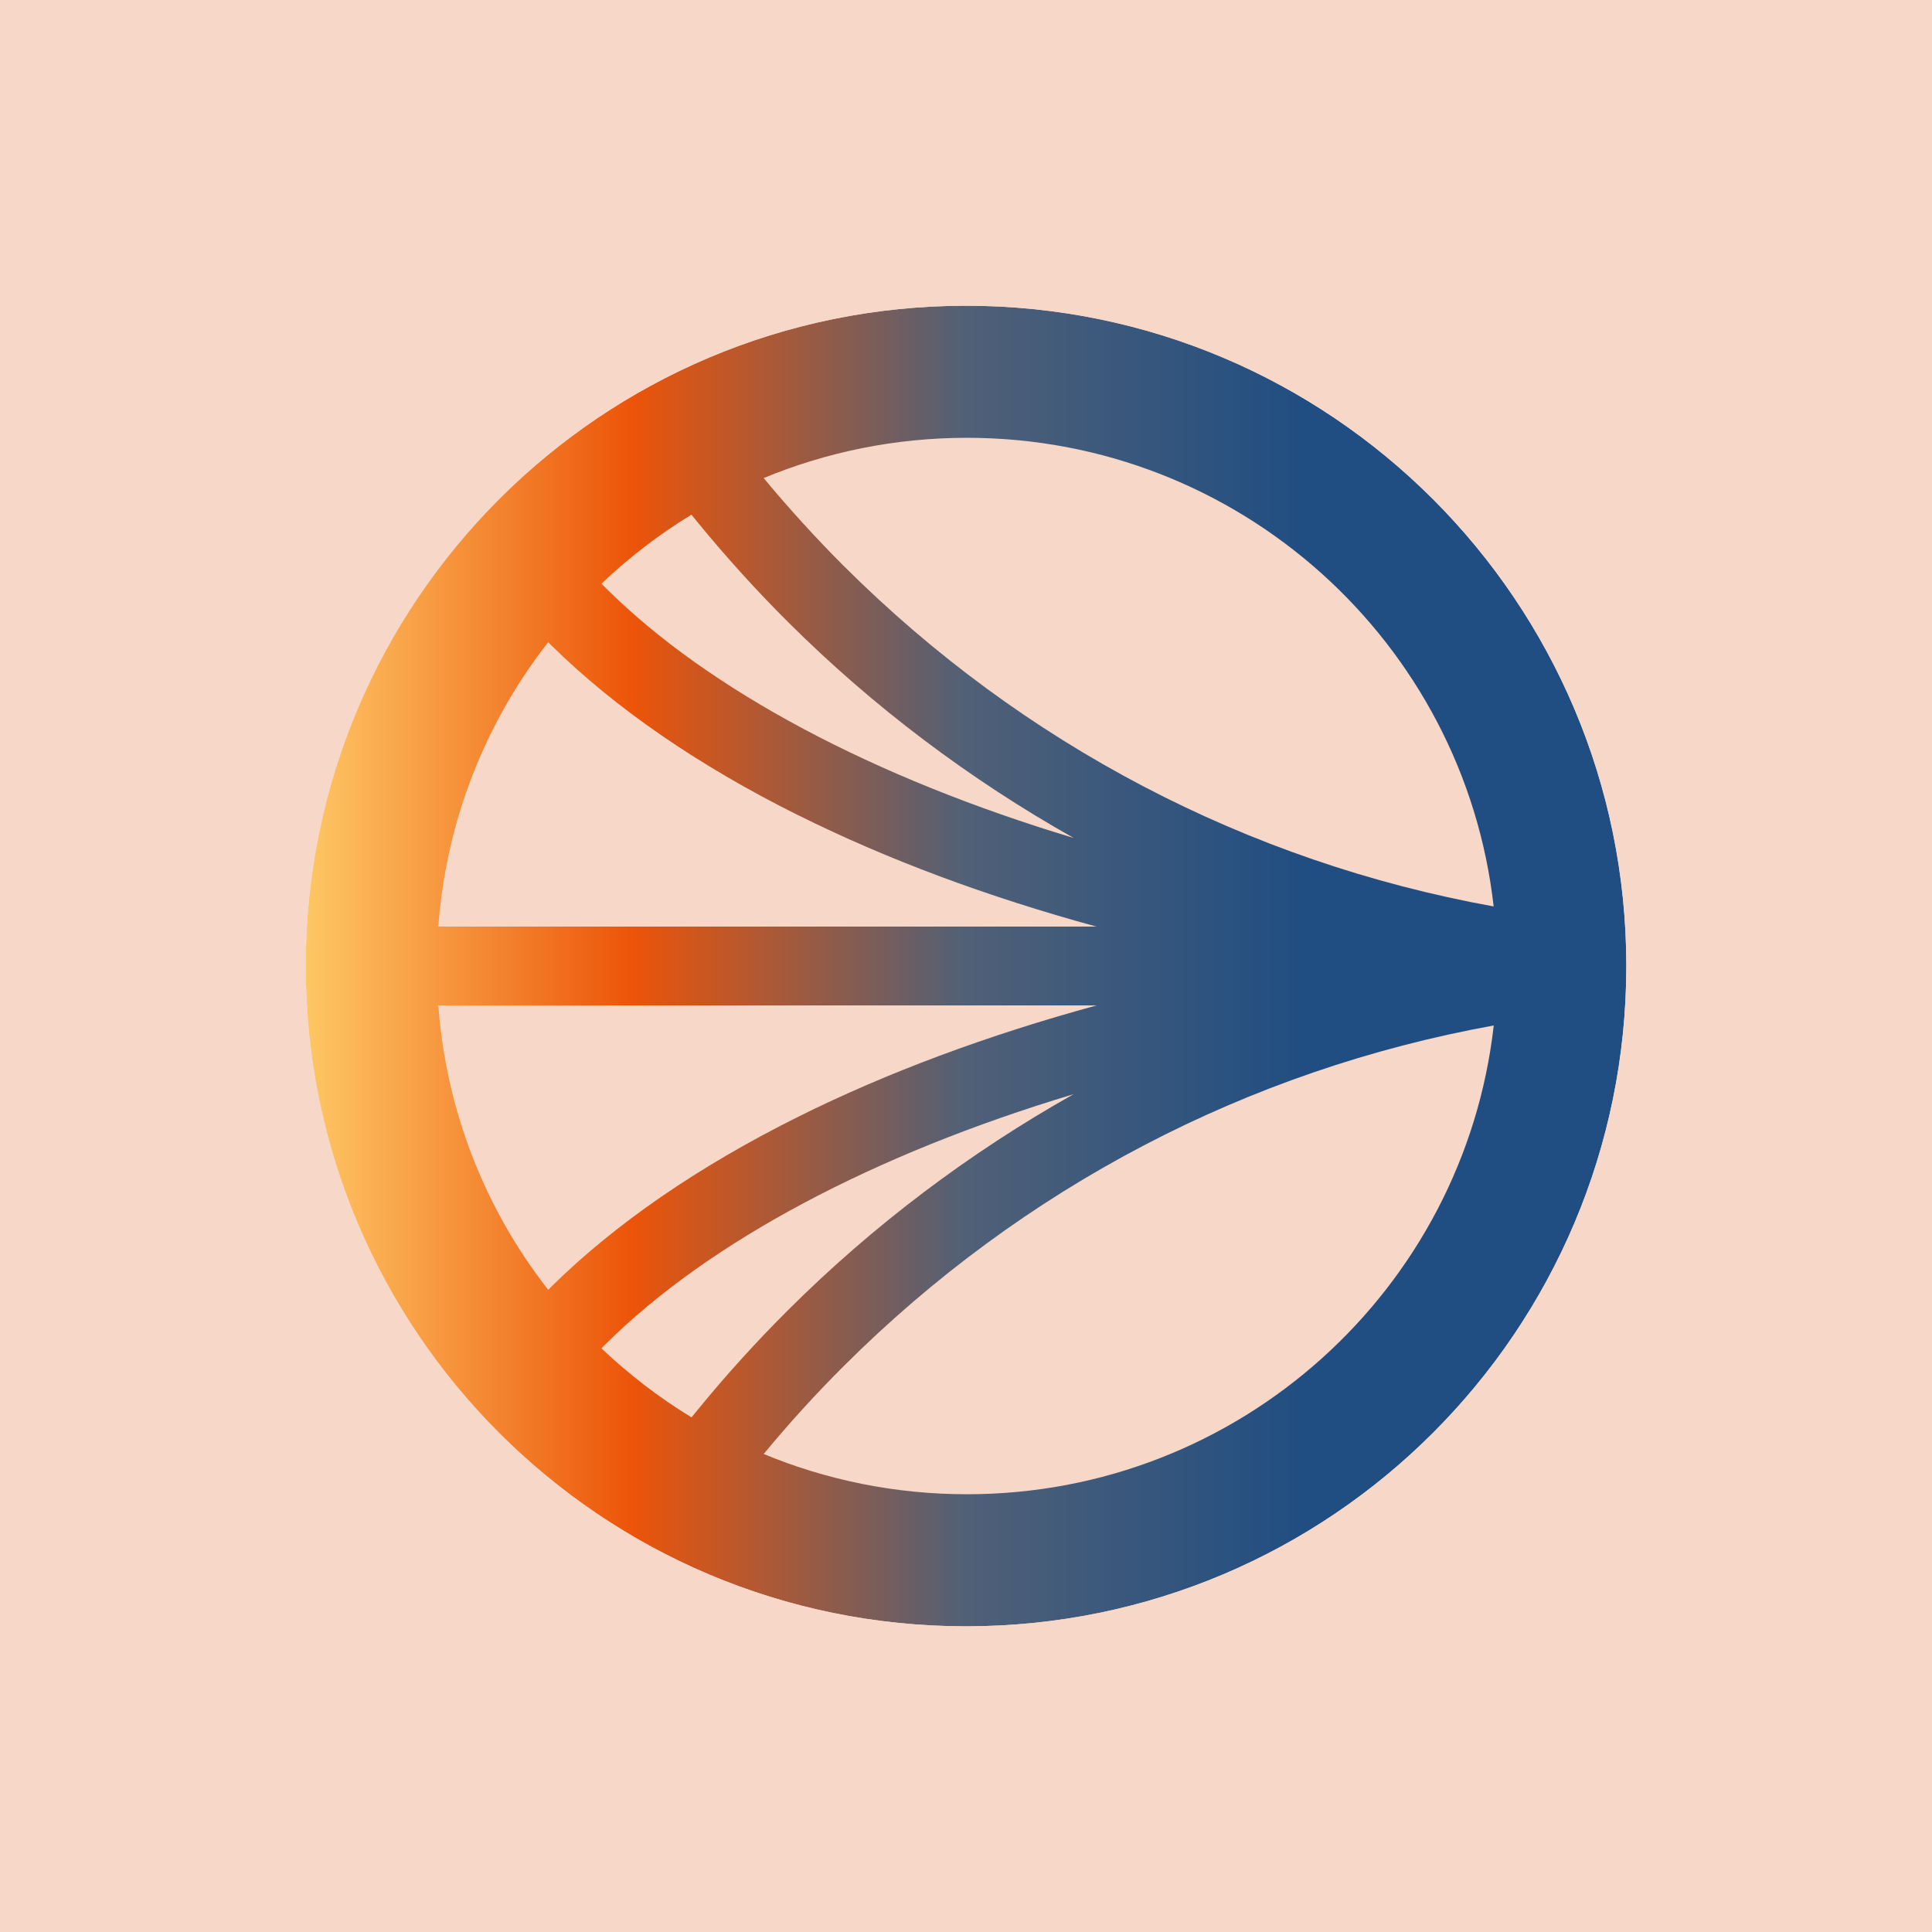
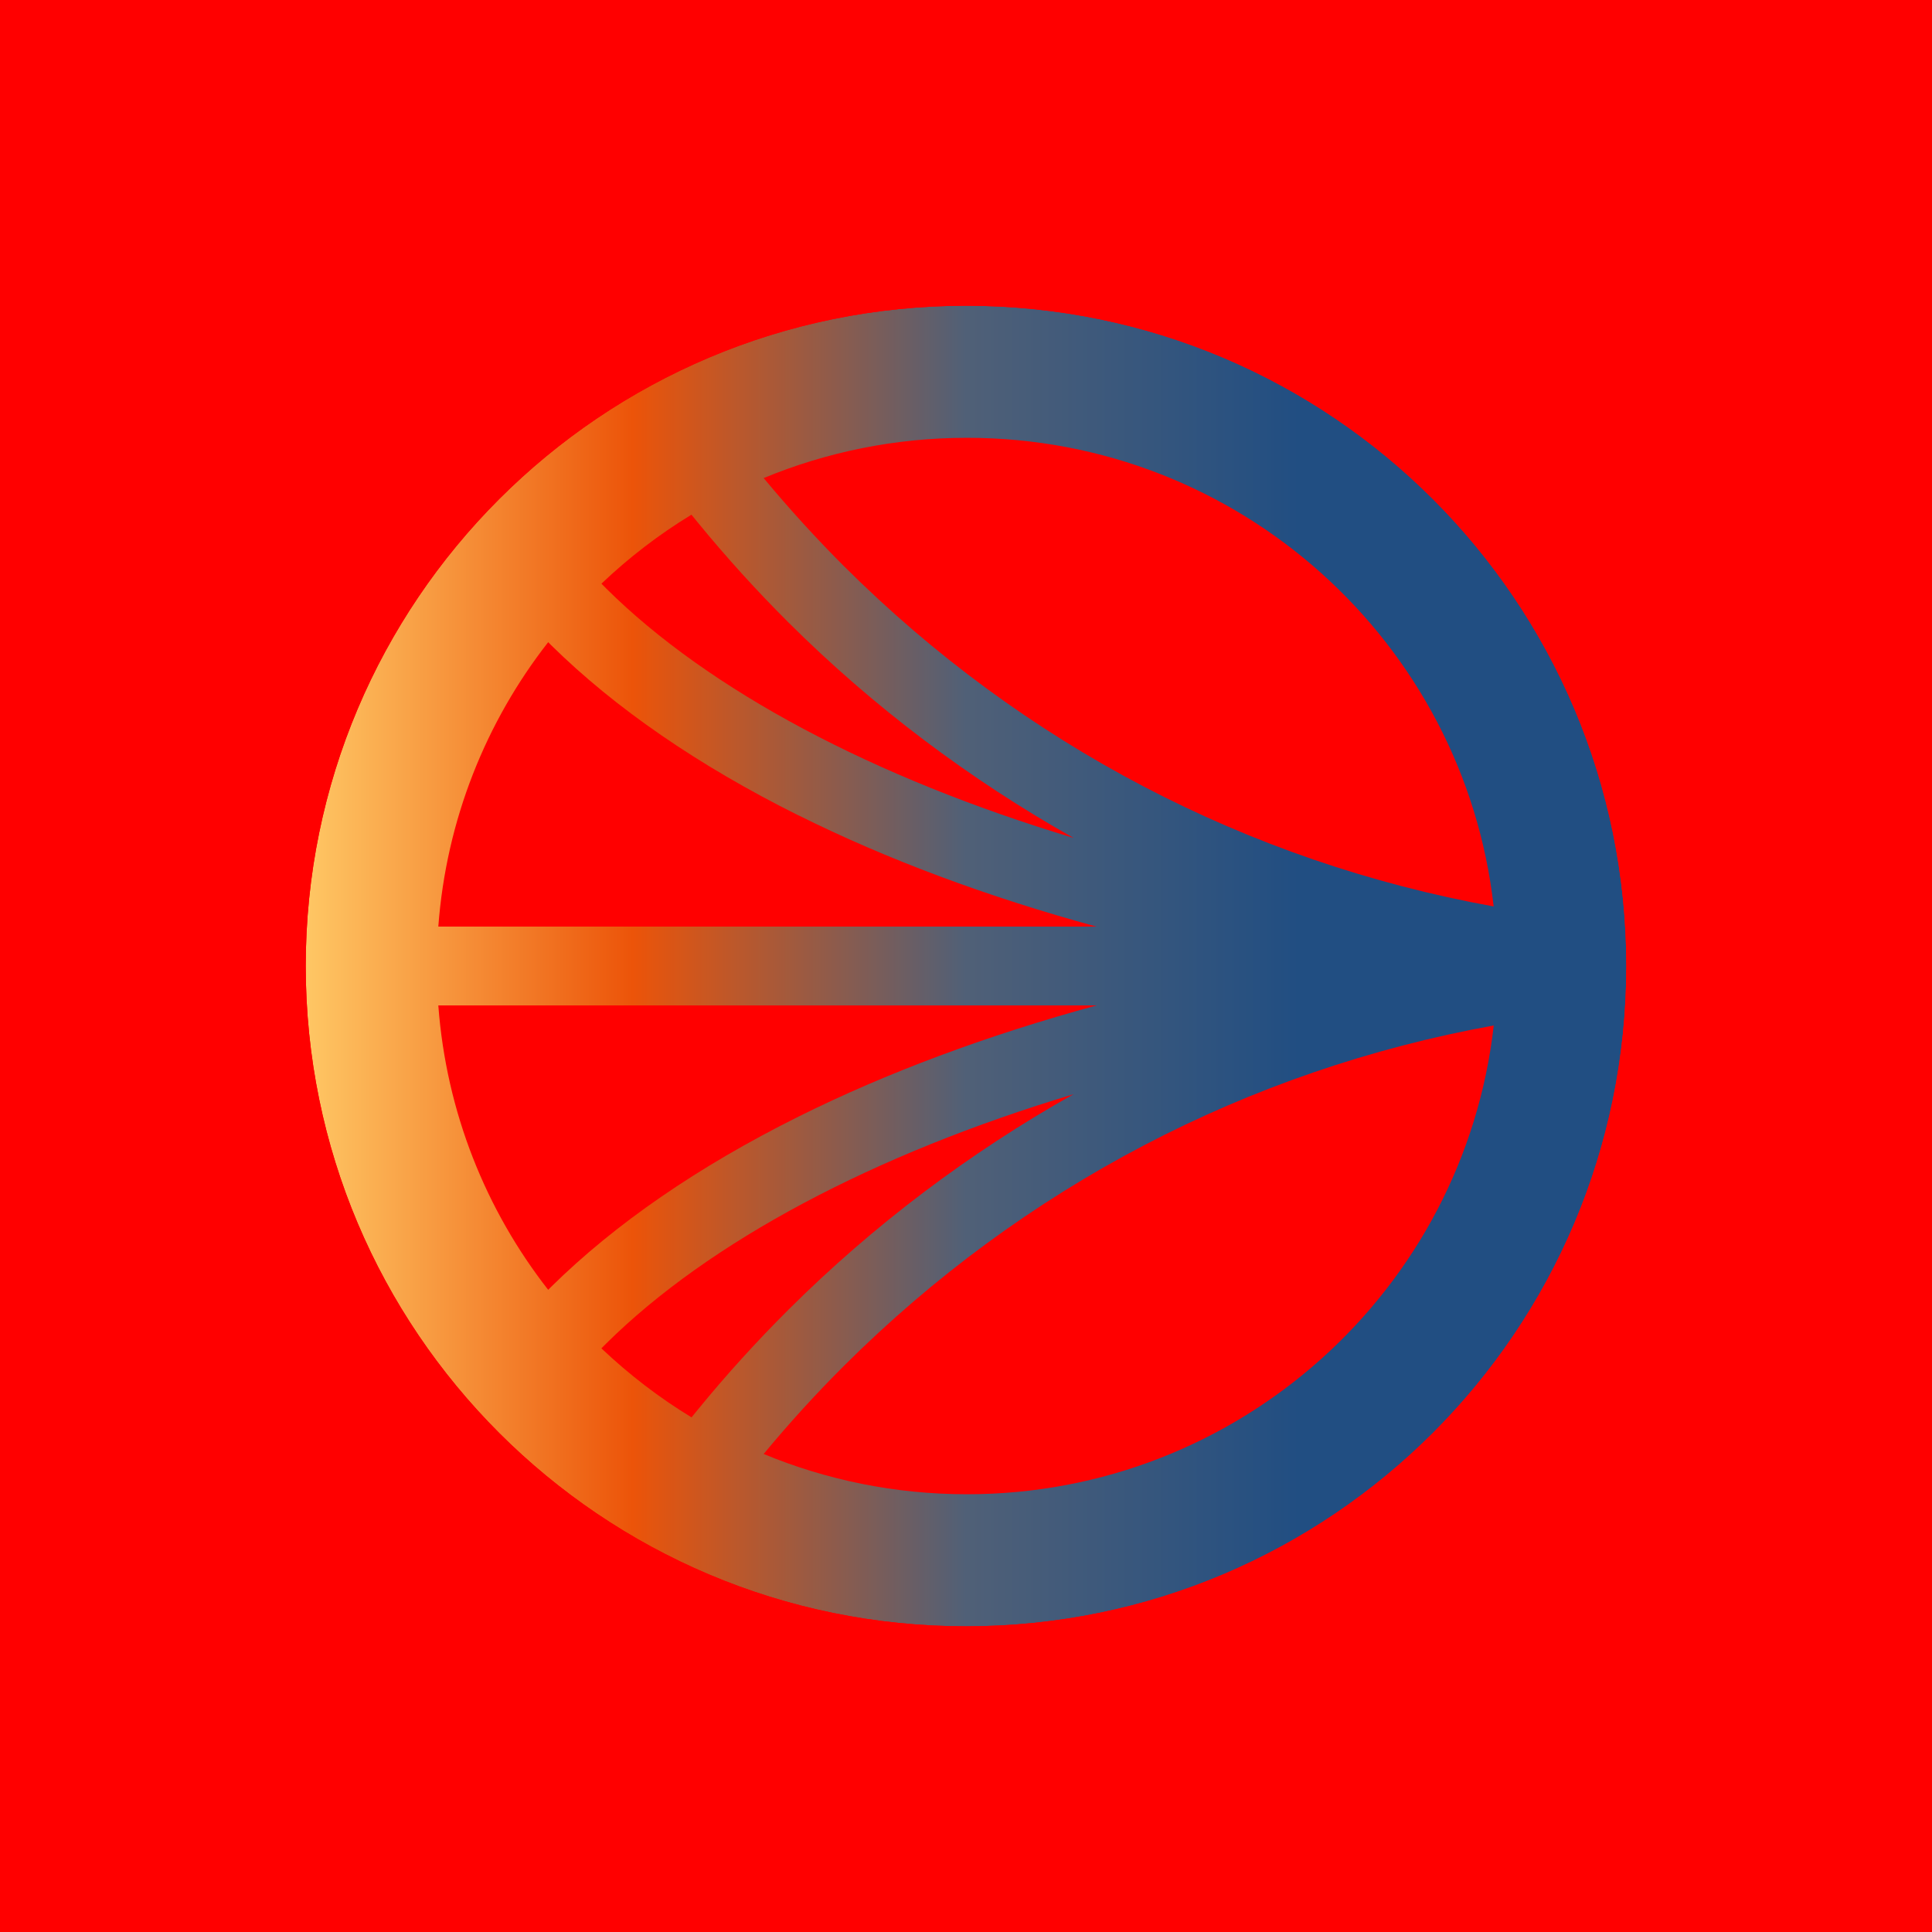
<svg xmlns="http://www.w3.org/2000/svg" viewBox="0 0 20 20">
  <rect fill="#F9F9F9" width="20" height="20" />
-   <rect fill="#EC540933" width="20" height="20" />
+   <rect fill="red" width="20" height="20" />
  <g transform="matrix(0.0441,0,0,0.0441,3.165,3.165)">
    <mask id="sonic-logo-mask">
      <circle cx="154.995" cy="154.995" r="154.995" fill="white" />
      <path fill="black" d="M180.26,185.07l.03-.02s-.03.02-.05.03c.01,0,.02,0,.03,0h0Z" />
      <path fill="black" d="M180.24,185.08c-46.81,14.06-85.52,34.57-109.77,58.59l-1.07,1.07c6.45,6.1,13.52,11.56,21.16,16.2l1.64-2.01c6.62-8.09,13.72-15.9,21.11-23.26,19.83-19.76,42.51-36.86,66.93-50.59Z" />
      <path fill="black" d="M185.65,164.24H31.12c1.87,25.07,11.18,48.06,25.79,66.76l.67-.67c15.01-14.81,34.55-28.27,58.12-40,20.66-10.29,44.38-19.12,69.95-26.09Z" />
      <path fill="black" d="M126.41,61.2c41.89,41.74,94.61,69.34,152.44,79.81-6.97-61.88-59.64-110.01-123.64-110.01-16.9,0-33.01,3.37-47.72,9.45,5.97,7.19,12.35,14.19,18.92,20.76h0Z" />
      <path fill="black" d="M70.47,66.31c24.25,24.06,62.98,44.54,109.8,58.63-24.44-13.76-47.14-30.85-66.98-50.62-7.37-7.34-14.46-15.15-21.11-23.26l-1.64-2.01c-7.64,4.64-14.71,10.09-21.13,16.19l1.07,1.07h-.01Z" />
      <path fill="black" d="M126.41,248.78c-6.6,6.57-12.97,13.57-18.92,20.76,14.69,6.08,30.82,9.45,47.72,9.45,64,0,116.67-48.14,123.66-110.04-57.82,10.47-110.54,38.07-152.44,79.81l-.02.02Z" />
      <path fill="black" d="M115.67,119.62v.02c-23.55-11.73-43.08-25.2-58.09-39.99l-.67-.67c-14.61,18.7-23.92,41.69-25.79,66.76h154.5c-25.56-6.97-49.26-15.8-69.95-26.12Z" />
    </mask>
    <circle cx="154.995" cy="154.995" r="154.995" fill="url(#sonic-bg)" mask="url(#sonic-logo-mask)" />
  </g>
  <defs>
    <linearGradient id="sonic-bg" x1="100%" y1="0%" x2="0%" y2="0%">
      <stop offset="25%" stop-color="#214e82" />
      <stop offset="50%" stop-color="#506077" />
      <stop offset="75%" stop-color="#ec5409" />
      <stop offset="100%" stop-color="#ffc966" />
    </linearGradient>
  </defs>
</svg>
